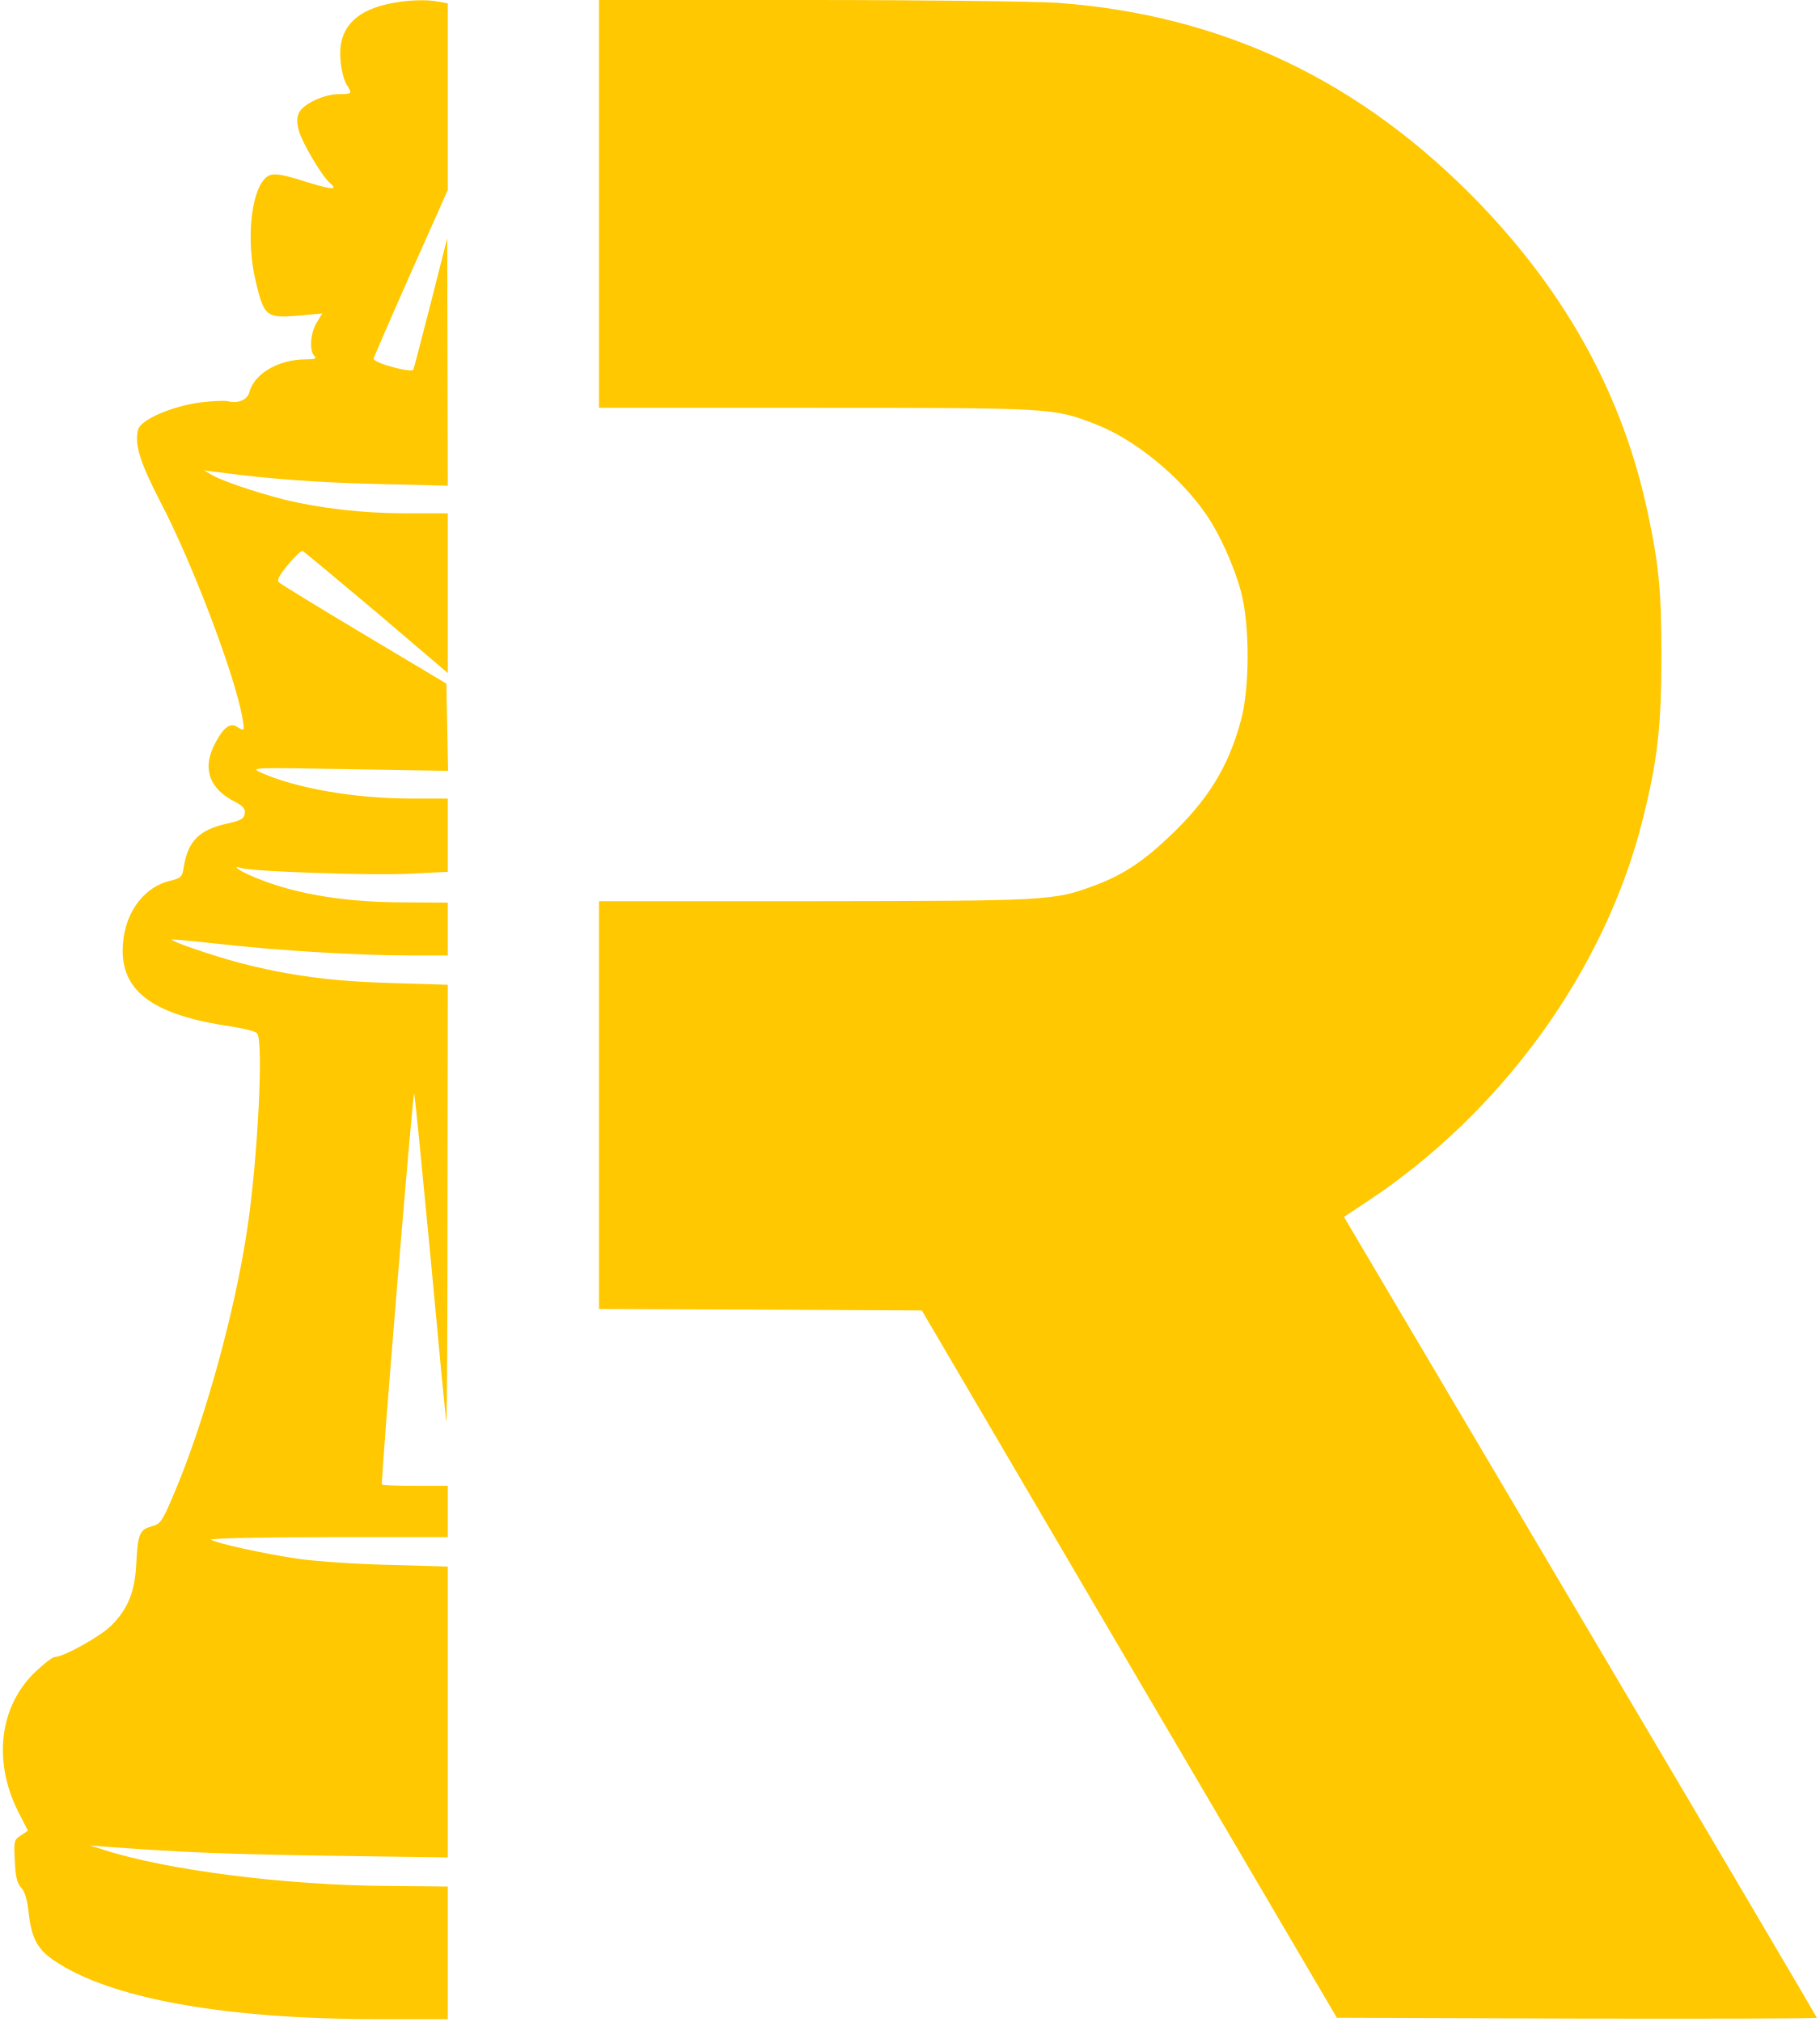
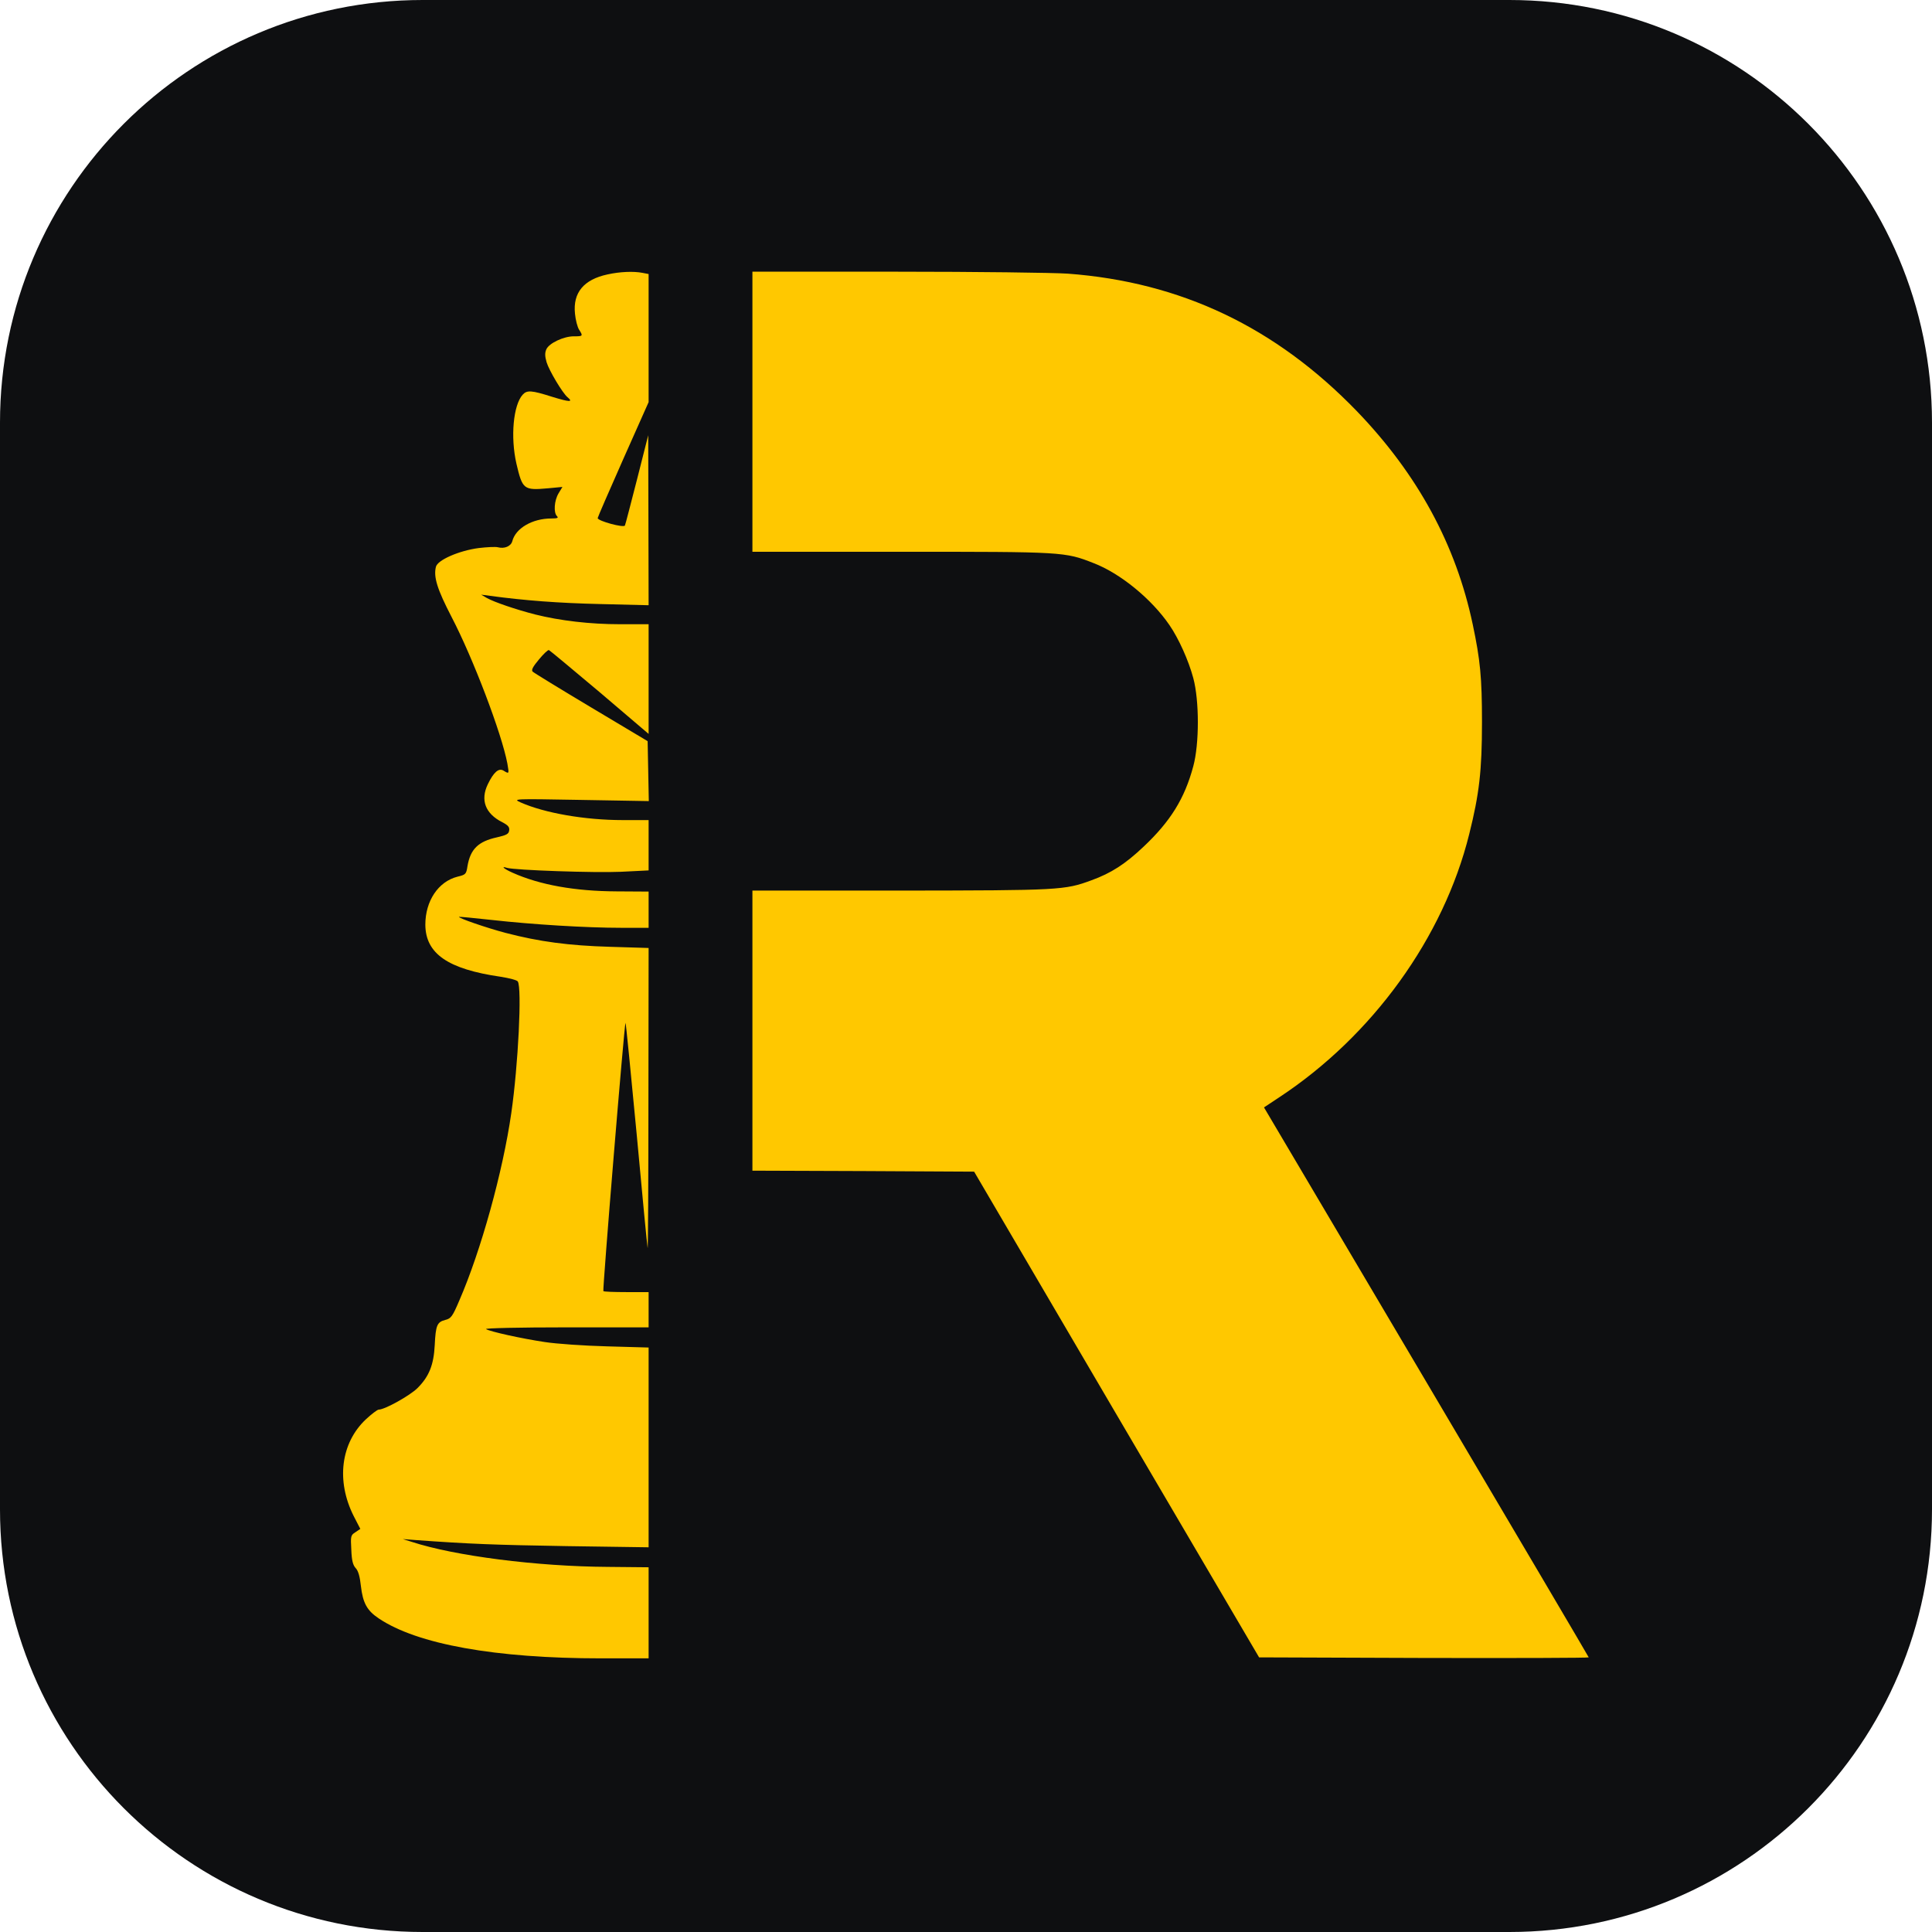
- <svg xmlns="http://www.w3.org/2000/svg" viewBox="0 0 638 709">
-   <path fill="#FFC800" d="M136 1.4c-12.1 2.6-17.7 9.3-16.6 20 .3 3.3 1.3 7 2.1 8.2 2.1 3.3 2 3.4-2.7 3.4-5.2 0-12.6 3.5-14 6.6-.8 1.8-.8 3.5.1 6.6 1.3 4.3 8.1 15.7 10.7 17.9 3.1 2.6 1 2.5-7.8-.2-10.7-3.4-12.9-3.5-15.1-1.1-4.8 5.3-6.3 21.6-3.2 35.2 3.1 13.2 3.7 13.7 16.1 12.6l7.4-.7-2 3.3c-2.2 3.7-2.6 9.8-.8 11.6.9.9.3 1.2-2.8 1.2-9.8 0-18.3 5-20 11.6-.7 2.6-4 4-7.4 3.1-1.1-.3-5.5-.1-9.7.4-10 1.3-21.1 6.1-21.9 9.6-1.3 5.2.7 11.5 8 25.6 11 21.1 25.6 59.5 28.5 74.9.9 5.3.9 5.3-1.9 3.6-2.5-1.6-5.1.7-8.1 6.9-3.9 8.1-1.3 15 7.4 19.4 2.9 1.5 3.8 2.5 3.5 4.2-.2 1.8-1.4 2.4-6.2 3.5-9.6 2.1-13.6 6-15.1 14.8-.6 4-.9 4.3-5.1 5.3-9.8 2.5-16.4 12.4-16.4 24.5.1 14.8 11.5 22.7 38.5 26.6 4.4.7 8.3 1.7 8.7 2.4 2.2 3.3.2 42.9-3.3 67.1-4.3 30-15.5 70.4-26.6 95.9-3.4 8-4.2 9.1-7.1 9.8-4.2 1.1-4.9 2.7-5.4 12.8-.5 10.2-2.9 16.1-8.8 22-3.8 3.8-16.7 11-19.8 11-.7 0-3.7 2.3-6.6 5-12.8 12.1-15.2 31.4-6.2 49.3l3.4 6.6-2.5 1.7c-2.4 1.5-2.5 2-2.1 8.9.2 5.5.8 7.9 2.3 9.5 1.3 1.4 2.1 4.4 2.6 9.1 1 8.6 3.1 12.5 9.1 16.5C38.8 700.8 78.7 708 132.8 708H157v-46.5l-20.8-.2c-36.1-.2-78.3-5.6-100.2-12.8l-4.5-1.4 6.5.5c27.5 2 40.5 2.5 77.3 3.1l41.7.6v-102l-21.2-.6c-11.8-.3-26-1.3-31.8-2.2-12-1.8-27.8-5.3-30-6.6-.8-.5 17-.9 40.8-.9H157v-18h-11.3c-6.3 0-11.6-.2-11.8-.5-.5-.5 10.7-136.5 11.3-137 .2-.2 2.7 25.4 5.7 56.8 2.9 31.5 5.4 57.6 5.6 58.2.2.5.4-33.7.4-76.1l.1-77.1-19.7-.6c-20.9-.6-36.1-2.6-53.3-7.1-9.5-2.5-24.4-7.6-23.8-8.2.2-.1 7.8.6 16.8 1.6 20.6 2.3 48 4 66.1 4H157v-18.5l-16.3-.1c-21.4-.1-39.2-3.3-53.1-9.5-4.5-2-6.3-3.6-2.9-2.5 4.1 1.2 44.9 2.6 58.1 2l14.2-.7V280h-13.2c-19.4 0-39.9-3.6-52.1-9-4.2-1.9-3.9-1.9 30.6-1.3l34.8.6-.3-15.3-.3-15.3-28.8-17.2c-15.9-9.5-29.3-17.7-29.9-18.3-.8-.8.1-2.5 3.2-6.2 2.3-2.8 4.6-5 5.1-4.8.5.2 12.1 9.9 25.9 21.5l25 21.3v-56h-14.6c-15.3 0-30.6-1.8-43.4-5-9.7-2.5-20.9-6.3-24.6-8.4l-2.9-1.7 4.5.6c17.8 2.4 34.9 3.7 56.3 4.2l24.7.6-.1-43.4-.1-43.4-5.7 22.5c-3.2 12.4-5.9 23-6.2 23.6-.5 1.3-13.9-2.3-13.9-3.8 0-.4 5.9-14 13-30l13-29.2V1.2l-3.1-.6c-4.6-.9-11.6-.6-17.9.8zM210 71.5V143h75.9c82.8 0 83.6 0 98.3 5.8 13.6 5.2 29.6 18.3 38.7 31.6 4.7 6.8 9.8 18.1 12.2 27.1 3.1 11.5 3.1 33.6 0 45-4.4 16.5-11.7 28.2-25.4 41.1-9.4 8.9-16.6 13.5-26.5 17.1-13.8 5.1-16.1 5.2-97.4 5.3H210v143l56.6.2 56.6.3 72.7 124 72.8 124 84.2.3c46.2.1 84.1 0 84.1-.3 0-.2-37.3-63.5-82.9-140.6l-82.9-140.2 7.7-5.1c47.7-31.4 84-81.6 97.1-134.5 5.1-20.4 6.5-32.3 6.5-57.1 0-22.9-.9-31.8-4.7-49.8-8.6-40.9-28.2-76.8-59.2-109C477.1 28.3 428.8 5.3 371 1c-7.4-.5-46.7-1-87.2-1H210v71.5z" />
+ <svg xmlns="http://www.w3.org/2000/svg" viewBox="0 0 64 64">
+   <rect width="64" height="64" rx="14" fill="#0E0F11" />
+   <g transform="translate(11.30 9.00) scale(0.06488)">
+     <path fill="#FFC800" d="M136 1.4c-12.1 2.6-17.7 9.3-16.6 20 .3 3.3 1.3 7 2.1 8.2 2.1 3.3 2 3.4-2.7 3.4-5.2 0-12.6 3.5-14 6.6-.8 1.8-.8 3.5.1 6.6 1.3 4.3 8.1 15.7 10.7 17.9 3.1 2.6 1 2.5-7.8-.2-10.7-3.4-12.9-3.5-15.1-1.1-4.8 5.3-6.3 21.6-3.2 35.2 3.1 13.2 3.7 13.7 16.1 12.6l7.4-.7-2 3.3c-2.2 3.7-2.6 9.8-.8 11.6.9.9.3 1.2-2.8 1.2-9.8 0-18.3 5-20 11.6-.7 2.6-4 4-7.4 3.1-1.1-.3-5.5-.1-9.7.4-10 1.3-21.1 6.1-21.9 9.6-1.3 5.2.7 11.5 8 25.6 11 21.1 25.6 59.5 28.5 74.9.9 5.3.9 5.3-1.9 3.6-2.5-1.6-5.1.7-8.1 6.9-3.9 8.1-1.3 15 7.4 19.4 2.9 1.5 3.8 2.5 3.5 4.2-.2 1.8-1.4 2.4-6.2 3.5-9.6 2.1-13.6 6-15.1 14.8-.6 4-.9 4.3-5.1 5.3-9.8 2.5-16.4 12.4-16.4 24.5.1 14.8 11.5 22.7 38.5 26.6 4.4.7 8.3 1.7 8.7 2.4 2.2 3.3.2 42.9-3.3 67.1-4.3 30-15.5 70.4-26.6 95.9-3.4 8-4.2 9.1-7.1 9.8-4.2 1.1-4.9 2.7-5.4 12.8-.5 10.2-2.9 16.1-8.8 22-3.8 3.8-16.7 11-19.8 11-.7 0-3.7 2.3-6.6 5-12.8 12.1-15.2 31.4-6.2 49.3l3.4 6.6-2.5 1.7c-2.4 1.5-2.5 2-2.1 8.9.2 5.5.8 7.9 2.3 9.5 1.3 1.4 2.1 4.4 2.6 9.1 1 8.6 3.1 12.5 9.1 16.5C38.8 700.8 78.7 708 132.8 708H157v-46.5l-20.8-.2c-36.1-.2-78.3-5.6-100.2-12.8l-4.5-1.4 6.5.5c27.5 2 40.5 2.5 77.3 3.1l41.7.6v-102l-21.2-.6c-11.8-.3-26-1.3-31.8-2.2-12-1.8-27.8-5.3-30-6.6-.8-.5 17-.9 40.8-.9H157v-18h-11.3c-6.3 0-11.6-.2-11.8-.5-.5-.5 10.7-136.5 11.3-137 .2-.2 2.7 25.4 5.7 56.8 2.9 31.5 5.4 57.6 5.6 58.2.2.5.4-33.7.4-76.1l.1-77.1-19.7-.6c-20.9-.6-36.1-2.6-53.3-7.1-9.5-2.5-24.4-7.6-23.8-8.2.2-.1 7.8.6 16.8 1.6 20.6 2.3 48 4 66.1 4H157v-18.5l-16.3-.1c-21.4-.1-39.2-3.3-53.1-9.5-4.5-2-6.3-3.6-2.9-2.5 4.1 1.2 44.9 2.6 58.1 2l14.2-.7V280h-13.2c-19.4 0-39.9-3.6-52.1-9-4.2-1.9-3.9-1.9 30.6-1.3l34.8.6-.3-15.3-.3-15.3-28.8-17.2c-15.9-9.5-29.3-17.7-29.9-18.3-.8-.8.1-2.5 3.2-6.2 2.3-2.8 4.6-5 5.1-4.8.5.2 12.1 9.9 25.9 21.5l25 21.3v-56h-14.6c-15.3 0-30.6-1.8-43.4-5-9.7-2.5-20.9-6.3-24.6-8.4l-2.9-1.7 4.5.6c17.8 2.4 34.9 3.7 56.3 4.2l24.7.6-.1-43.4-.1-43.4-5.7 22.5c-3.2 12.4-5.9 23-6.2 23.6-.5 1.3-13.9-2.3-13.9-3.8 0-.4 5.9-14 13-30l13-29.2V1.2l-3.1-.6c-4.6-.9-11.6-.6-17.9.8zM210 71.5V143h75.9c82.8 0 83.6 0 98.3 5.8 13.6 5.2 29.6 18.3 38.7 31.6 4.7 6.8 9.8 18.1 12.2 27.1 3.1 11.5 3.1 33.6 0 45-4.4 16.5-11.7 28.2-25.4 41.1-9.4 8.9-16.6 13.5-26.5 17.1-13.8 5.1-16.1 5.2-97.4 5.3H210v143l56.6.2 56.6.3 72.7 124 72.8 124 84.2.3c46.2.1 84.1 0 84.1-.3 0-.2-37.3-63.5-82.9-140.6l-82.9-140.2 7.7-5.1c47.7-31.4 84-81.6 97.1-134.5 5.1-20.4 6.5-32.3 6.5-57.1 0-22.9-.9-31.8-4.7-49.8-8.6-40.9-28.2-76.8-59.2-109C477.1 28.3 428.8 5.3 371 1c-7.4-.5-46.7-1-87.2-1H210v71.5z" />
+   </g>
</svg>
